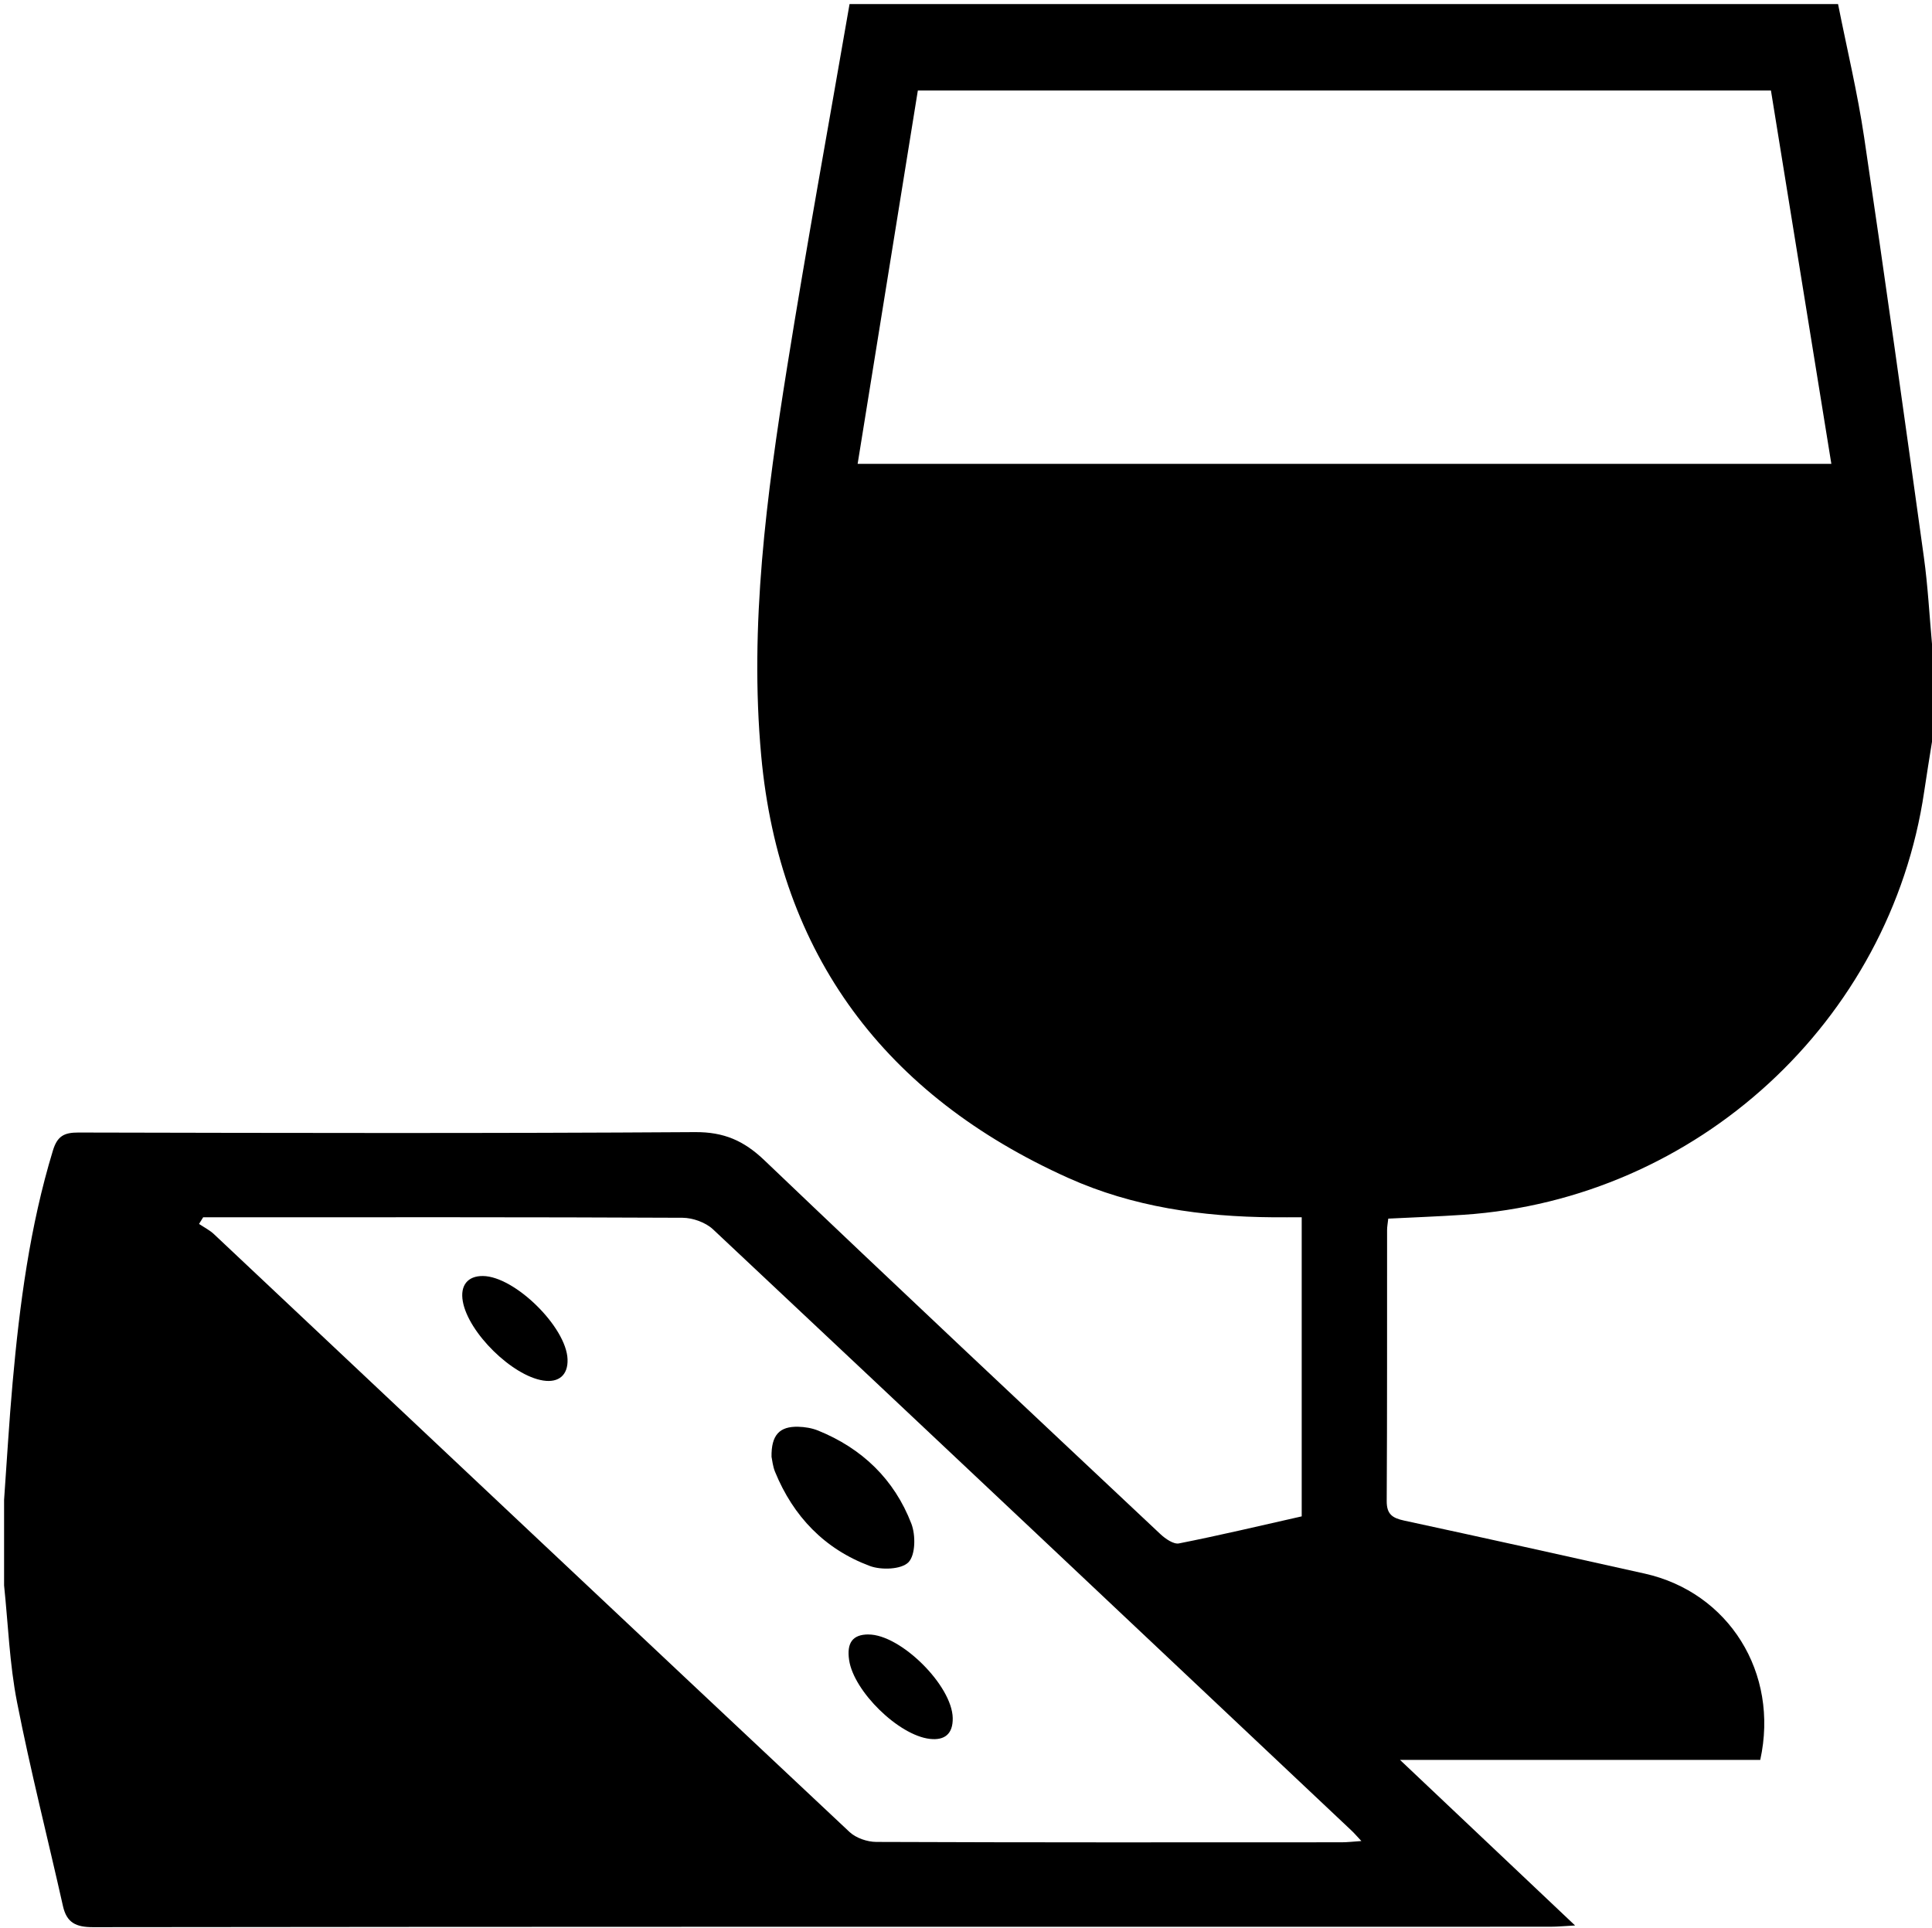
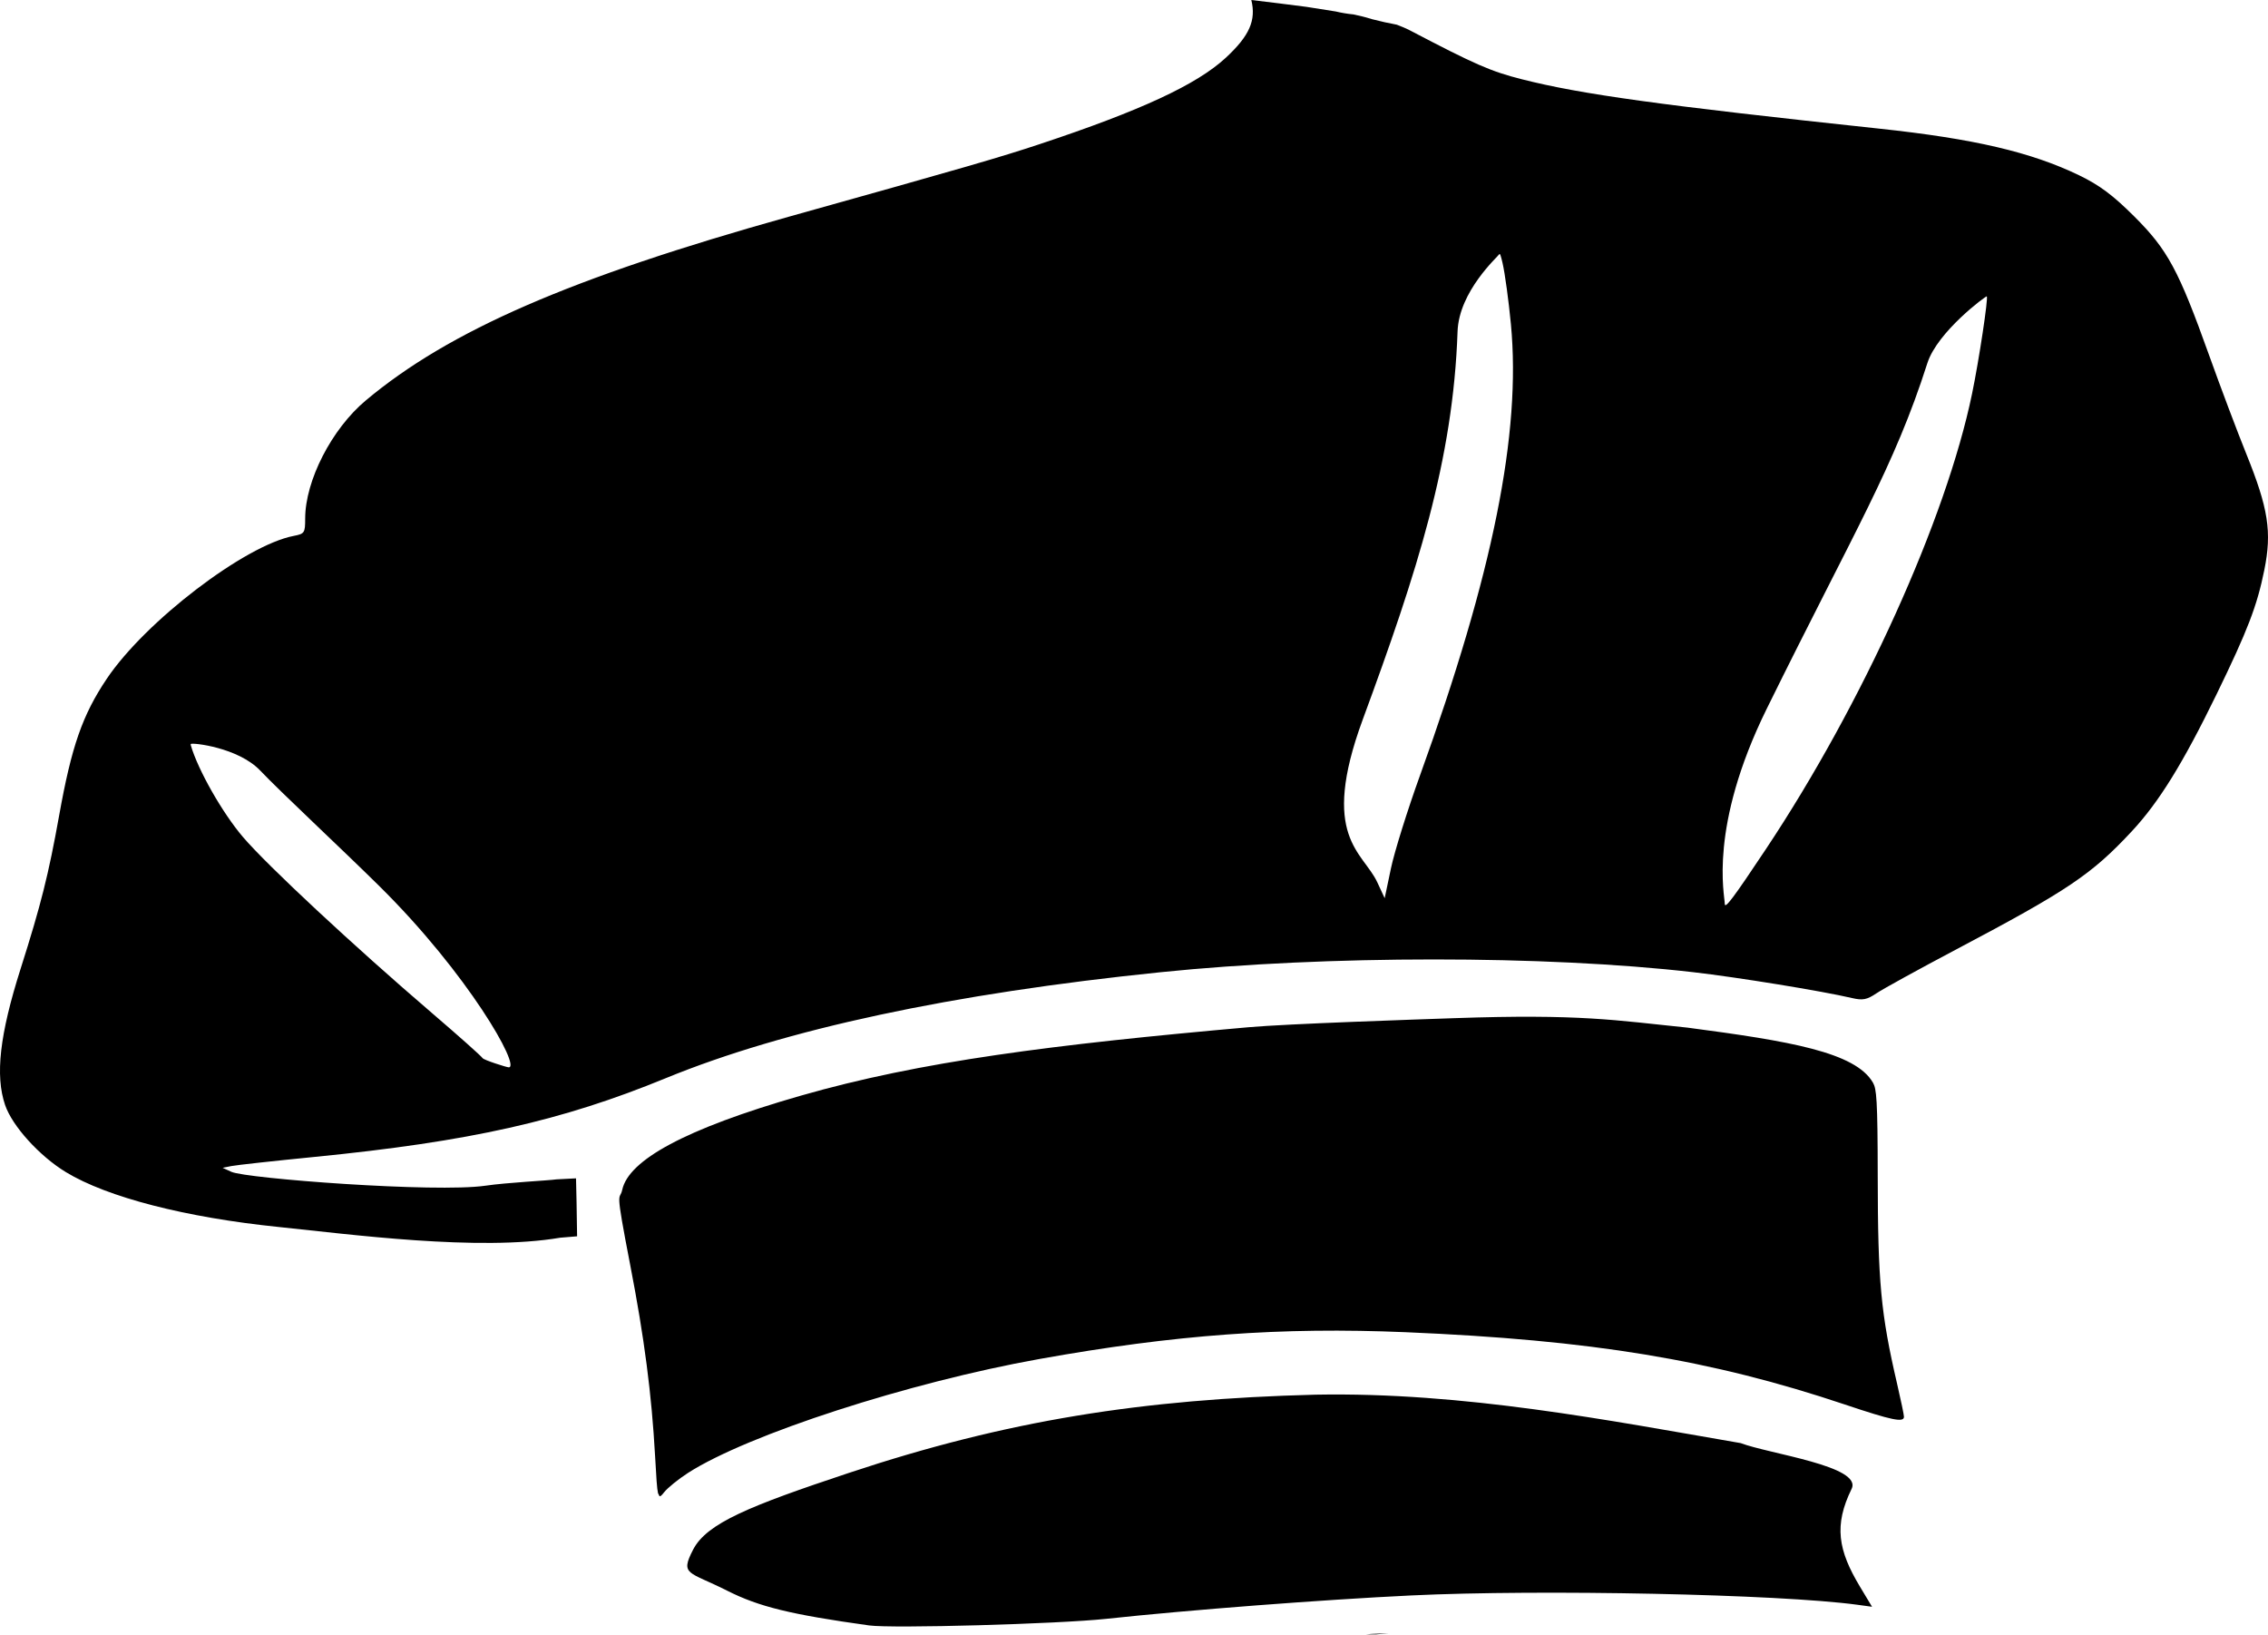
- <svg xmlns="http://www.w3.org/2000/svg" viewBox="0 0 473 472">
-   <path d="M208 1h242c2.16 10.88 4.76 21.69 6.39 32.64 5.09 34.25 9.87 68.54 14.63 102.84.97 7.02 1.34 14.12 1.98 21.19v23.95c-.64 4.06-1.32 8.11-1.91 12.17-8.28 56.26-55.66 99.83-112.79 103.64-6.09.41-12.2.63-18.42.94-.13 1.18-.29 1.98-.29 2.78-.02 22.12.04 44.23-.09 66.35-.02 3.26 1.4 4.18 4.26 4.8 19.65 4.24 39.28 8.6 58.9 12.98 20.56 4.59 32.98 24.28 28.29 45.62h-88.19c14.71 13.91 28.39 26.85 42.86 40.54-2.71.14-4.3.3-5.88.3-10.17.02-20.33.01-30.5.01-108.82 0-217.64-.03-326.46.1-4.17 0-6.45-1.06-7.37-5.18-3.73-16.64-7.96-33.18-11.24-49.91C2.33 407.39 2 397.72 1 388.18v-20.96c.69-9.58 1.23-19.17 2.09-28.73 1.72-19.19 4.22-38.24 9.86-56.78 1.07-3.52 2.71-4.43 6.23-4.42 50.32.11 100.65.23 150.97-.1 7.11-.05 11.99 2.11 17.01 6.91 32.14 30.69 64.56 61.09 96.95 91.53 1.21 1.13 3.21 2.52 4.53 2.26 10.07-1.99 20.07-4.37 30.05-6.62v-73.23c-2.52 0-4.8.02-7.08 0-17.3-.13-34.24-2.51-50.11-9.65-44.75-20.13-70.67-54.57-75.14-103.38-2.92-31.89 1.32-63.73 6.37-95.28C197.47 60.1 202.88 30.57 207.99 1Zm240.36 112.57c-4.97-30.73-9.89-61.11-14.79-91.41H224.71c-4.92 30.48-9.81 60.83-14.74 91.41h238.4ZM49.74 298.04l-1.01 1.63c1.22.82 2.58 1.5 3.64 2.49 51.86 48.81 103.68 97.66 155.62 146.39 1.58 1.48 4.33 2.42 6.54 2.43 37.98.15 75.96.11 113.93.09 1.4 0 2.8-.17 4.84-.31-1.16-1.24-1.78-1.97-2.48-2.62-52.06-49.09-104.1-98.19-156.27-147.16-1.81-1.69-4.93-2.8-7.44-2.82-37.48-.18-74.96-.12-112.44-.12h-4.94Z" />
-   <path d="M188.89 356.73c-.09-5.37 1.94-7.52 6.54-7.4 1.62.04 3.33.32 4.83.92 10.82 4.38 18.69 11.97 22.86 22.8 1.08 2.8 1.03 7.68-.71 9.46-1.73 1.77-6.64 1.95-9.44.91-11.08-4.13-18.76-12.13-23.23-23.08-.55-1.35-.68-2.87-.84-3.6ZM118.24 312.42c7.79.08 20.43 12.52 20.71 20.38.14 3.84-2.12 5.81-5.97 5.21-7.61-1.18-18.3-11.69-19.67-19.36-.7-3.9 1.17-6.27 4.93-6.23M212.61 400.19c7.88-.02 20.5 12.49 20.64 20.46.07 3.82-1.91 5.53-5.62 5.1-7.64-.88-18.59-11.63-19.74-19.26-.64-4.28.87-6.3 4.72-6.31Z" />
+ <svg xmlns="http://www.w3.org/2000/svg" xml:space="preserve" width="645.447" height="465.07" viewBox="0 0 170.775 123.05">
+   <path d="M114.133 75.004c.372 1.525-.127 2.687-1.928 4.354-2.176 2.014-6.416 3.98-14.016 6.5-3.004.997-5.582 1.743-18.917 5.472-16.365 4.577-25.53 8.559-31.815 13.82-2.57 2.151-4.566 6.041-4.566 8.902 0 1.069-.049 1.143-.86 1.298-3.675.701-11.182 6.438-14.082 10.76-1.83 2.727-2.65 5.08-3.582 10.28-.799 4.454-1.37 6.73-2.897 11.53-1.583 4.979-1.933 8.05-1.173 10.282.54 1.58 2.588 3.84 4.58 5.05 3.113 1.892 9.011 3.412 16.016 4.128 5.31.543 15.054 1.855 21.205.807l1.268-.105-.04-2.54-.041-1.824-1.461.076c-.691.098-3.687.234-5.36.478-3.736.543-18.022-.539-19.129-1.044l-.661-.302.661-.133c.364-.074 3.176-.383 6.25-.687 11.698-1.157 18.597-2.703 26.461-5.93 8.978-3.683 21.525-6.369 37.271-7.978 12.507-1.279 28.932-1.281 40.085-.001 3.325.38 9.712 1.42 11.957 1.946.811.19 1.125.13 1.852-.36.481-.325 3.197-1.818 6.035-3.318 8.384-4.431 10.154-5.623 13.177-8.866 2.05-2.2 3.849-5.105 6.387-10.315 2.341-4.808 3.052-6.656 3.6-9.367.58-2.873.306-4.631-1.363-8.757-.677-1.674-1.933-5.004-2.79-7.4-2.302-6.428-3.122-7.95-5.642-10.462-1.607-1.602-2.619-2.357-4.153-3.098-3.62-1.746-7.913-2.749-15.037-3.51-16.516-1.765-22.448-2.584-26.918-3.718-2.347-.595-3.507-1.102-8.443-3.687-.38-.199-.655-.284-.97-.42a27 27 0 0 1-1.856-.413c-.72-.218-.767-.214-1.413-.362a10 10 0 0 1-1.34-.223c-.733-.117-1.465-.237-2.198-.347q-2.076-.27-4.154-.516m18.67 19.14c.058-.102.133.174.248.665.178.766.461 2.837.629 4.603.778 8.203-1.347 18.759-6.84 33.956-.947 2.619-1.934 5.775-2.193 7.012l-.472 2.248-.552-1.19c-1.068-2.306-4.365-3.402-1.104-12.249 4.116-11.163 6.811-19.543 7.144-29.228.105-3.034 3.041-5.645 3.14-5.816m36.71 3.17c.12.122-.585 4.794-1.108 7.323-1.95 9.44-8.262 23.385-15.52 34.287-2.473 3.716-3.102 4.552-3.102 4.124 0-.66-1.238-5.76 3.165-14.694 6.665-13.522 9.578-18.153 12.09-26.01.759-2.372 4.423-5.08 4.474-5.03m-135.23 33.7c.116-.112 3.564.26 5.226 2.005 1.584 1.663 6.05 5.816 8.935 8.664 6.748 6.66 10.697 13.677 9.778 13.677-.151 0-1.88-.548-1.97-.693-.09-.146-1.793-1.663-3.785-3.37-5.952-5.102-12.424-11.129-14.255-13.272-1.55-1.815-3.388-5.046-3.93-6.906q-.023-.082.001-.105m95.186 20.642c-2.83.098-12.598.423-15.54.684-14.713 1.304-24.674 2.555-33.746 5.16-8.779 2.52-12.93 4.866-13.415 7.072-.205.934-.588-.46.605 5.705 1.056 5.454 1.61 9.712 1.866 14.342.091 1.638.14 2.452.222 2.807l.054.102q.029.059.056.117c.079.032.183-.083.341-.284.267-.34 1.083-1.001 1.813-1.47 4.5-2.887 16.605-6.81 26.464-8.575 10.216-1.829 18.173-2.41 27.566-2.015 14.013.591 23.03 2.076 33.084 5.448 3.543 1.188 4.438 1.373 4.438.916 0-.14-.23-1.241-.51-2.448-1.234-5.307-1.457-7.687-1.466-15.686-.007-5.803-.093-6.55-.353-7.007-1.319-2.31-6.285-3.14-13.965-4.153-5.465-.56-8.079-1.04-17.514-.715m-10.51 28.348c-13.02.337-23.212 1.926-35.147 5.897-7.44 2.475-10.675 3.77-11.708 5.767-1.004 1.943-.344 1.624 2.567 3.095 2.387 1.206 4.788 1.794 10.686 2.614 1.725.24 14.243-.109 17.86-.497 6.275-.674 16.23-1.437 22.944-1.76 9.8-.47 27.713-.096 33.6.7l1.113.152-.902-1.5c-1.668-2.769-1.977-4.636-.639-7.372.843-1.723-6.196-2.631-8.349-3.449-9.908-1.707-20.841-3.856-32.025-3.647m5.512 17.965c-.356.019-.98.026-1.279.047-.087.006-.37.032-.463.038h.775c.322-.022.645-.055.967-.085" style="fill:#000" transform="translate(-19.912 -75.004)" />
</svg>
